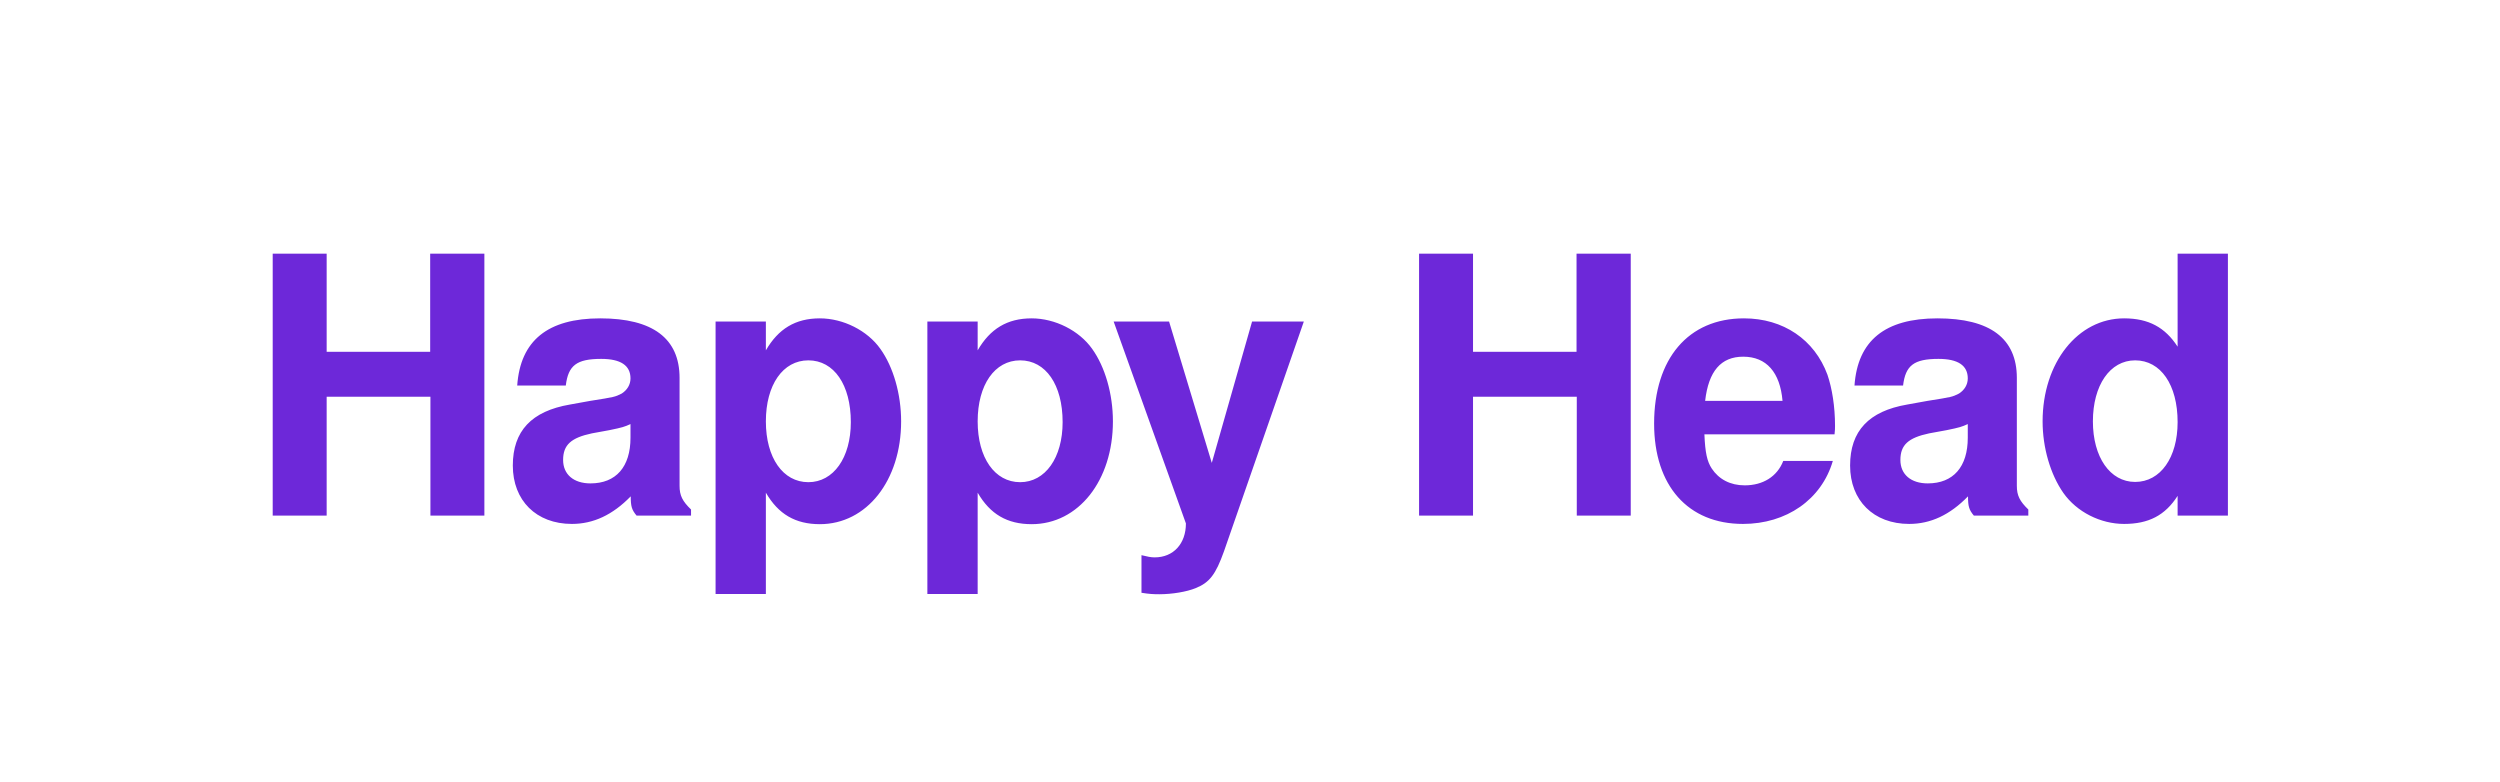
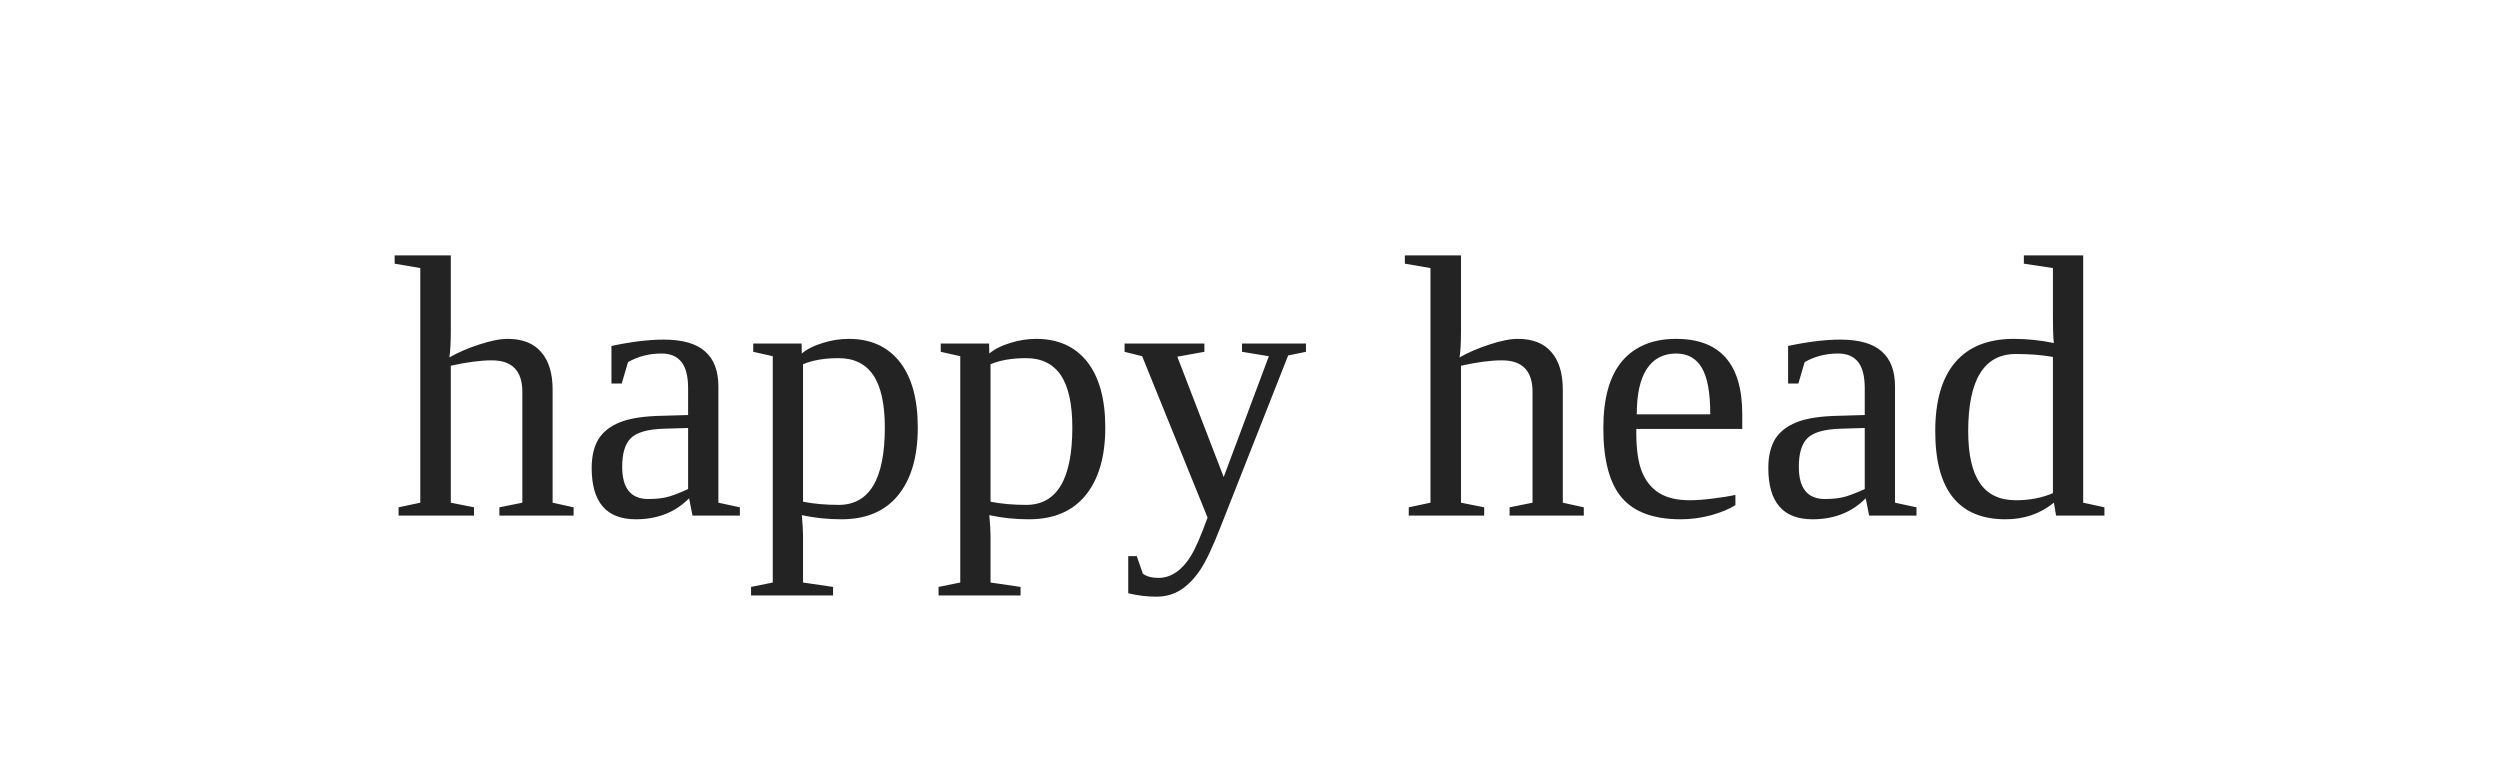
<svg xmlns="http://www.w3.org/2000/svg" viewBox="0 0 160 50">
-   <text x="80" y="33" text-anchor="middle" font-family="Helvetica,Arial,sans-serif" font-size="23" font-weight="700" letter-spacing="-0.5" fill="#6D28D9">Happy Head</text>
+   <text x="80" y="33" text-anchor="middle" font-family="Georgia,'Times New Roman',serif" font-size="24" font-weight="400" fill="#232323">happy head</text>
</svg>
